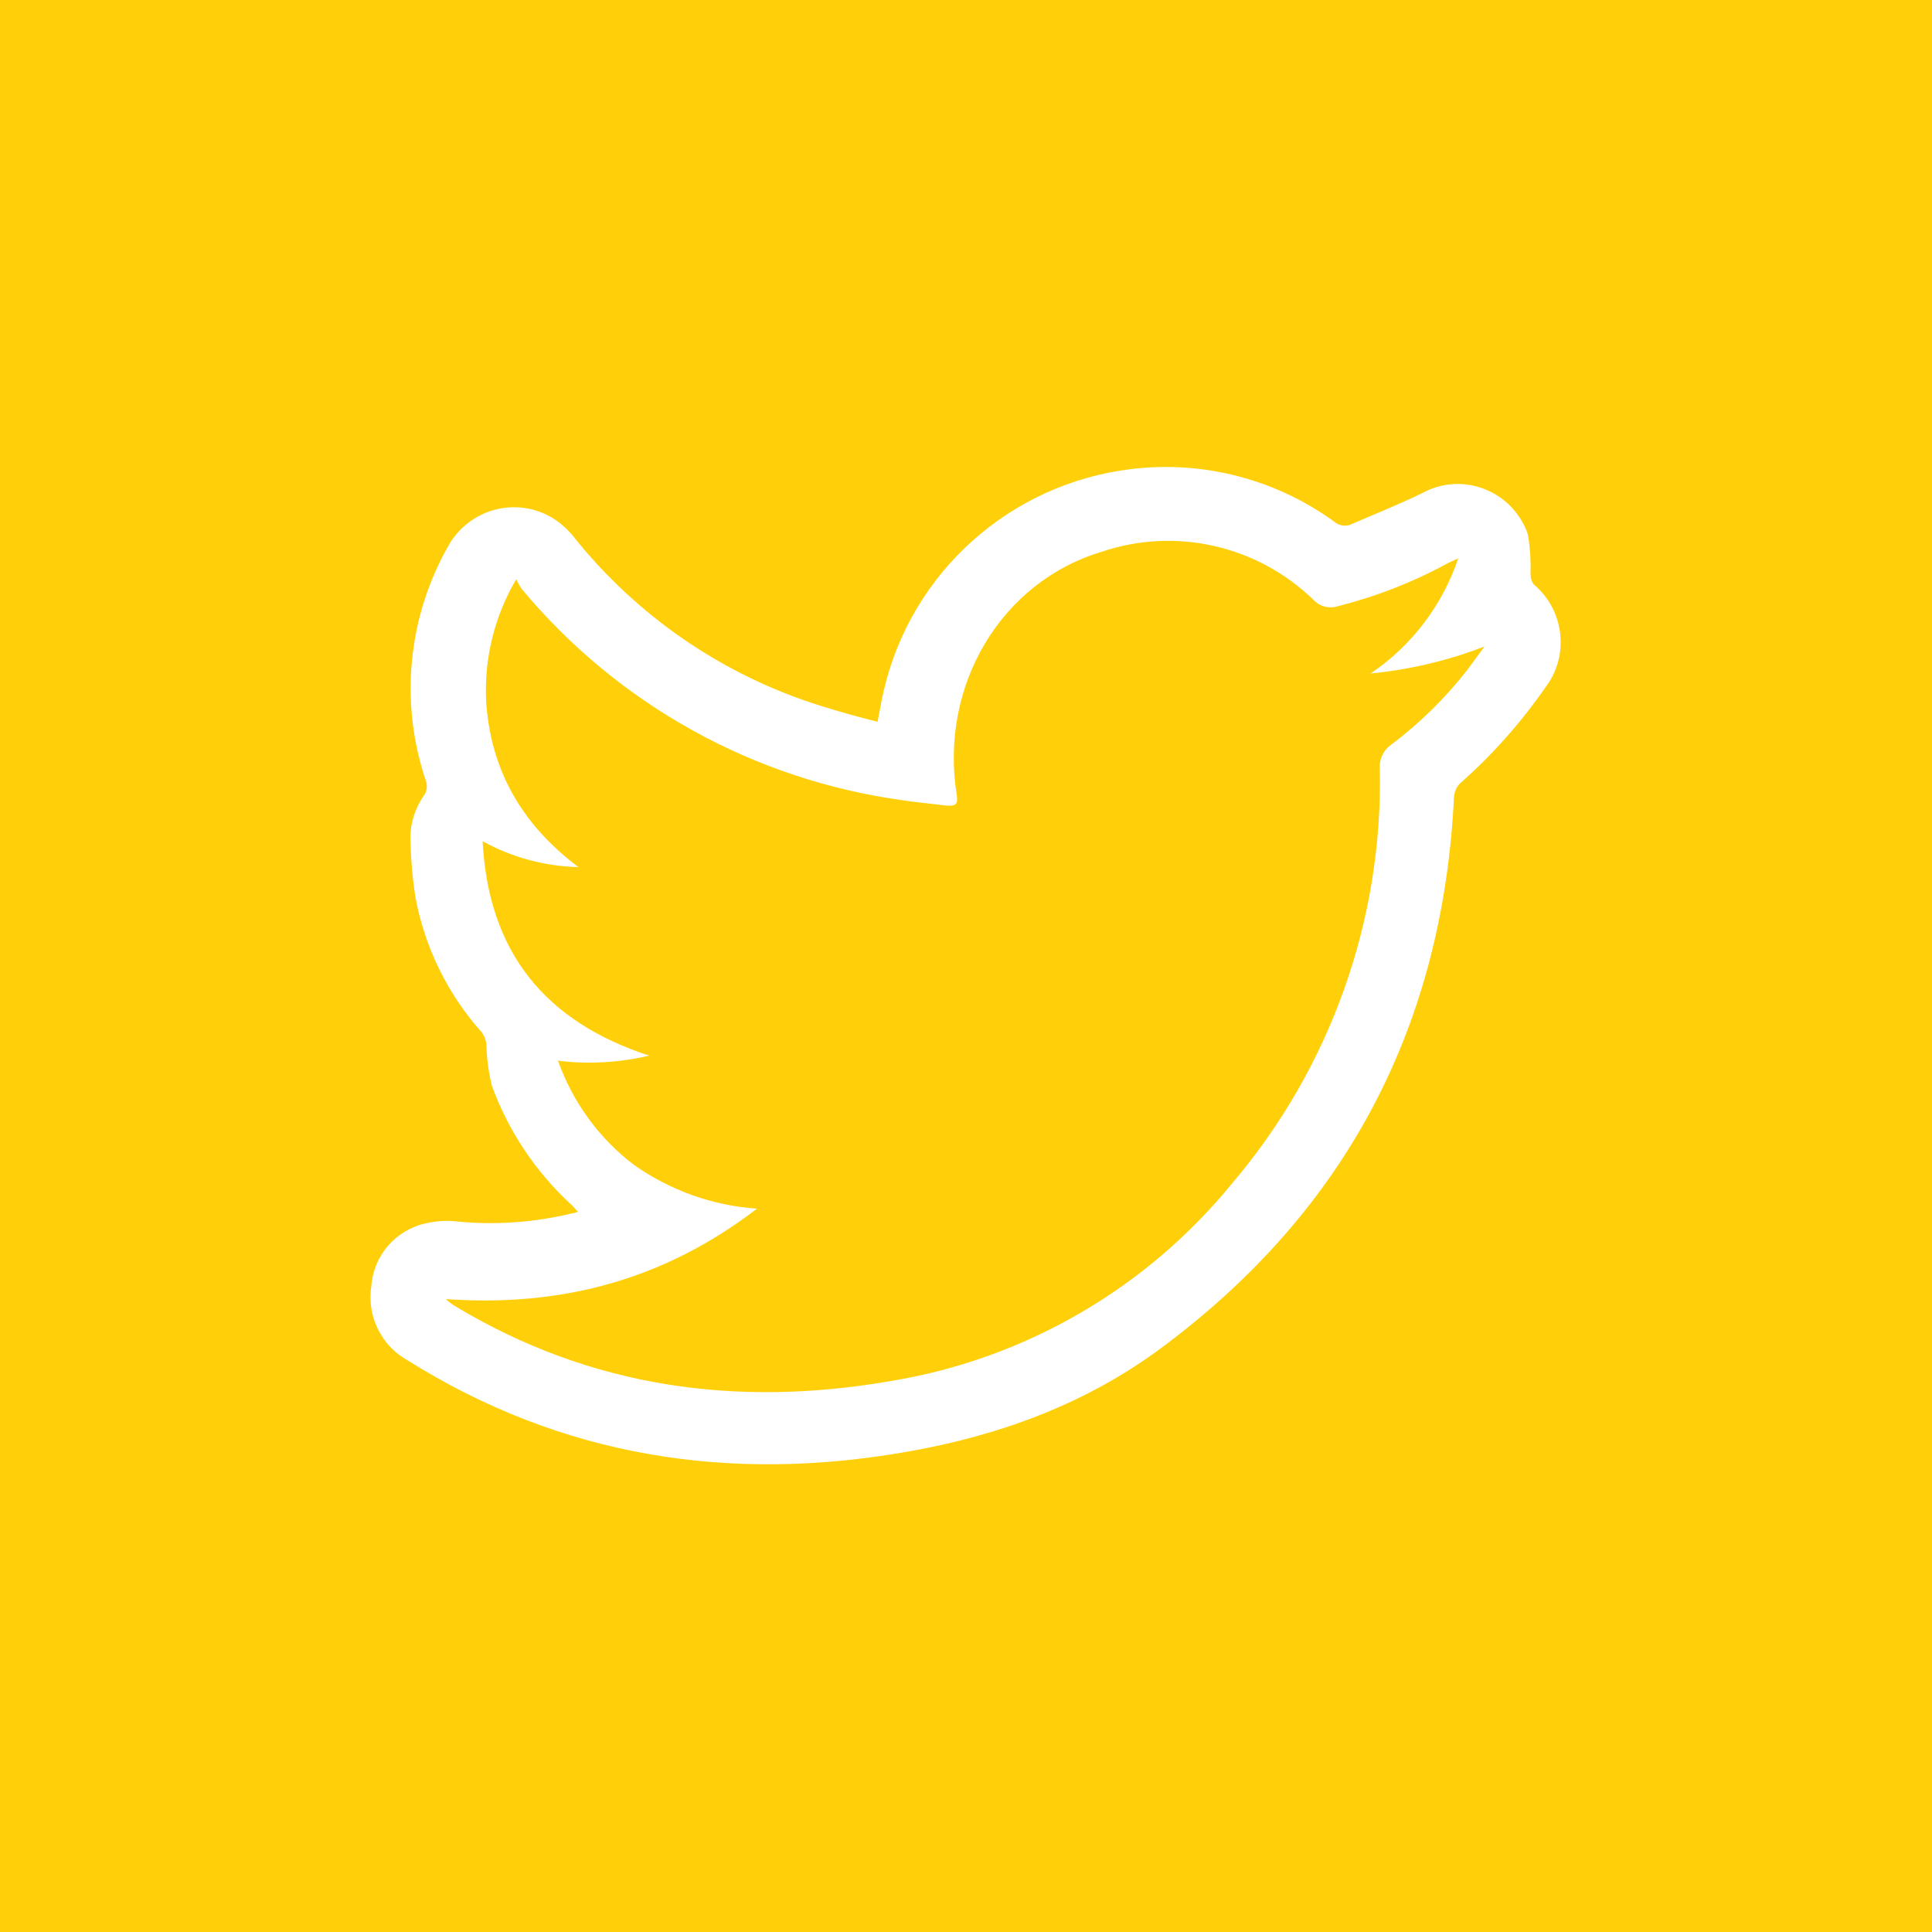
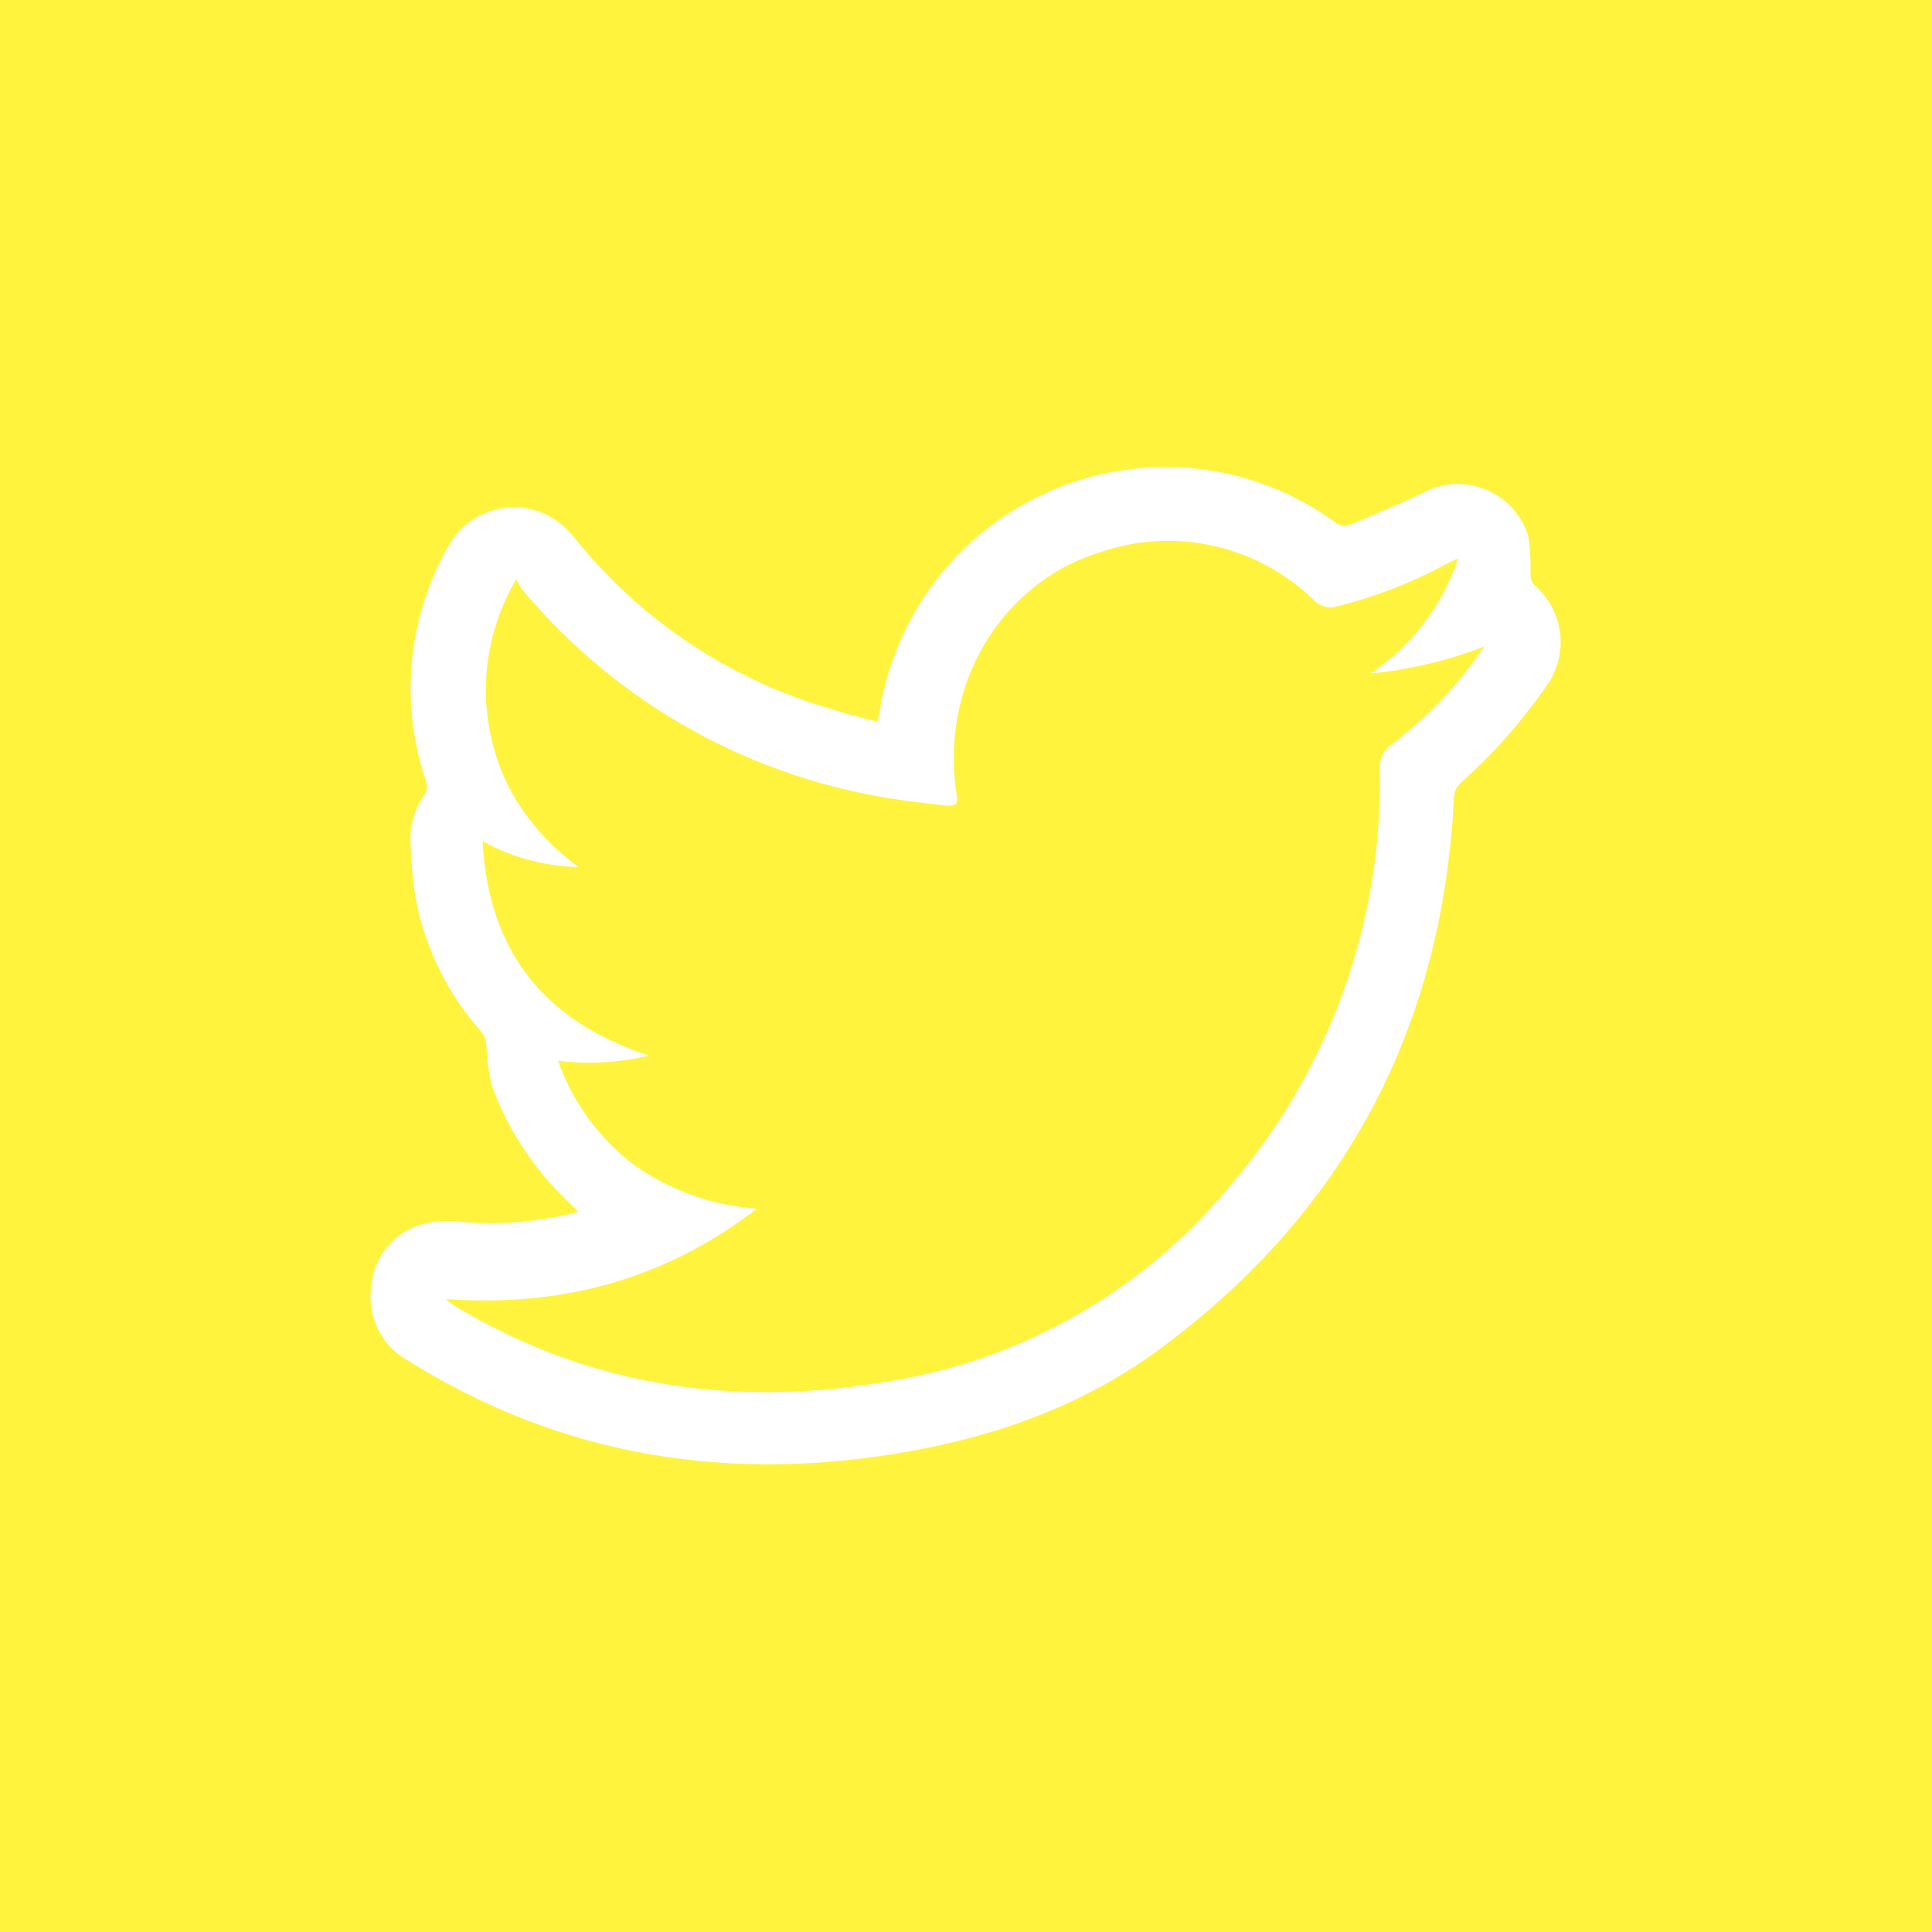
<svg xmlns="http://www.w3.org/2000/svg" version="1.1" id="Layer_1" x="0px" y="0px" viewBox="0 0 500 500" style="enable-background:new 0 0 500 500;" xml:space="preserve">
  <style type="text/css">
- 	.st0{fill:#FFD00A;}
+ 	.st0{fill:#FFF33D;}
	.st1{fill:#FFFFFF;}
</style>
  <rect class="st0" width="500" height="500" />
  <g id="Laag_2_2_">
    <g id="Laag_2-2_2_">
      <path class="st1" d="M149.6,313.6c-0.7-0.7-1.1-1.2-1.6-1.7c-9.3-8.5-16.4-19.1-20.7-30.9c-0.8-3.3-1.3-6.7-1.4-10.2    c0-1.2-0.4-2.4-1.1-3.5c-8.9-9.9-14.9-22.1-17.3-35.2c-0.8-5.2-1.2-10.4-1.3-15.6c0.1-3.9,1.4-7.7,3.7-10.9c0.6-1,0.7-2.2,0.4-3.3    c-7-20.4-4.8-42.8,6-61.5c5.5-9.2,17.4-12.3,26.6-6.8c2,1.2,3.8,2.8,5.3,4.6c16.5,20.8,38.9,36.2,64.3,44.1    c4.7,1.5,9.5,2.8,14.6,4.1c0.6-2.8,1-5.5,1.6-8c7.1-30.7,32.7-53.6,64-57.4c18.8-2.3,37.8,2.7,53,13.9c1,0.7,2.3,0.9,3.5,0.6    c6.4-2.8,12.8-5.3,18.9-8.3c9.3-5.1,20.9-1.6,26,7.7c0.6,1.1,1.1,2.2,1.4,3.4c0.5,3.3,0.7,6.6,0.6,10c0,0.9,0.3,1.9,0.9,2.6    c7.8,6.6,9.2,18.2,3.1,26.4c-6.4,9.2-13.8,17.6-22.2,25c-0.9,0.9-1.4,2-1.6,3.3c-2.8,59.3-27.7,107-75.3,142.5    c-19.6,14.7-42.2,23-66.2,27.2c-46,8.1-89.4,1.4-129.4-23.7c-6.8-3.8-10.5-11.5-9.3-19.2c0.6-7.9,6.3-14.5,14.1-16.2    c2.6-0.6,5.3-0.8,7.9-0.5c9.9,1,19.9,0.3,29.6-2C148.4,314,148.8,313.9,149.6,313.6z M377.4,144.5c-1.3,0.6-2,0.9-2.8,1.3    c-9,4.9-18.5,8.6-28.4,11.1c-2.2,0.7-4.6,0.1-6.2-1.6c-14.5-14.1-35.7-19-54.9-12.5c-26.3,7.9-42,34.9-37.5,62.9    c0.4,2.6-0.4,2.9-2.6,2.8c-3.8-0.5-7.6-0.8-11.4-1.4c-38.6-5.3-73.7-24.8-98.6-54.7c-0.5-0.8-1-1.6-1.4-2.5    c-5.6,9.5-8.3,20.4-7.8,31.4c1.1,17.8,9.1,32,23.9,43.1c-8.7-0.2-17.2-2.5-24.8-6.7c1.5,28.8,16.2,46.7,43.1,55.5    c-7.7,1.8-15.7,2.3-23.6,1.3c3.8,10.7,10.6,20.1,19.7,27c9.4,6.6,20.3,10.5,31.8,11.3c-24.2,18.6-51,25.5-80.5,23.4    c0.7,0.7,1.6,1.4,2.5,1.9c35.1,21.1,73,26.2,112.7,19.3c34.7-5.7,66.2-24,88.4-51.3c25.3-29.8,38.9-67.9,38.1-107.1    c-0.2-2.5,0.9-4.9,3-6.3c7.4-5.6,14-12.1,19.7-19.4c1.5-2,2.9-4,4.4-6c-9.5,3.7-19.4,6-29.5,7    C365.4,167.1,373.3,156.6,377.4,144.5z" />
    </g>
  </g>
</svg>
